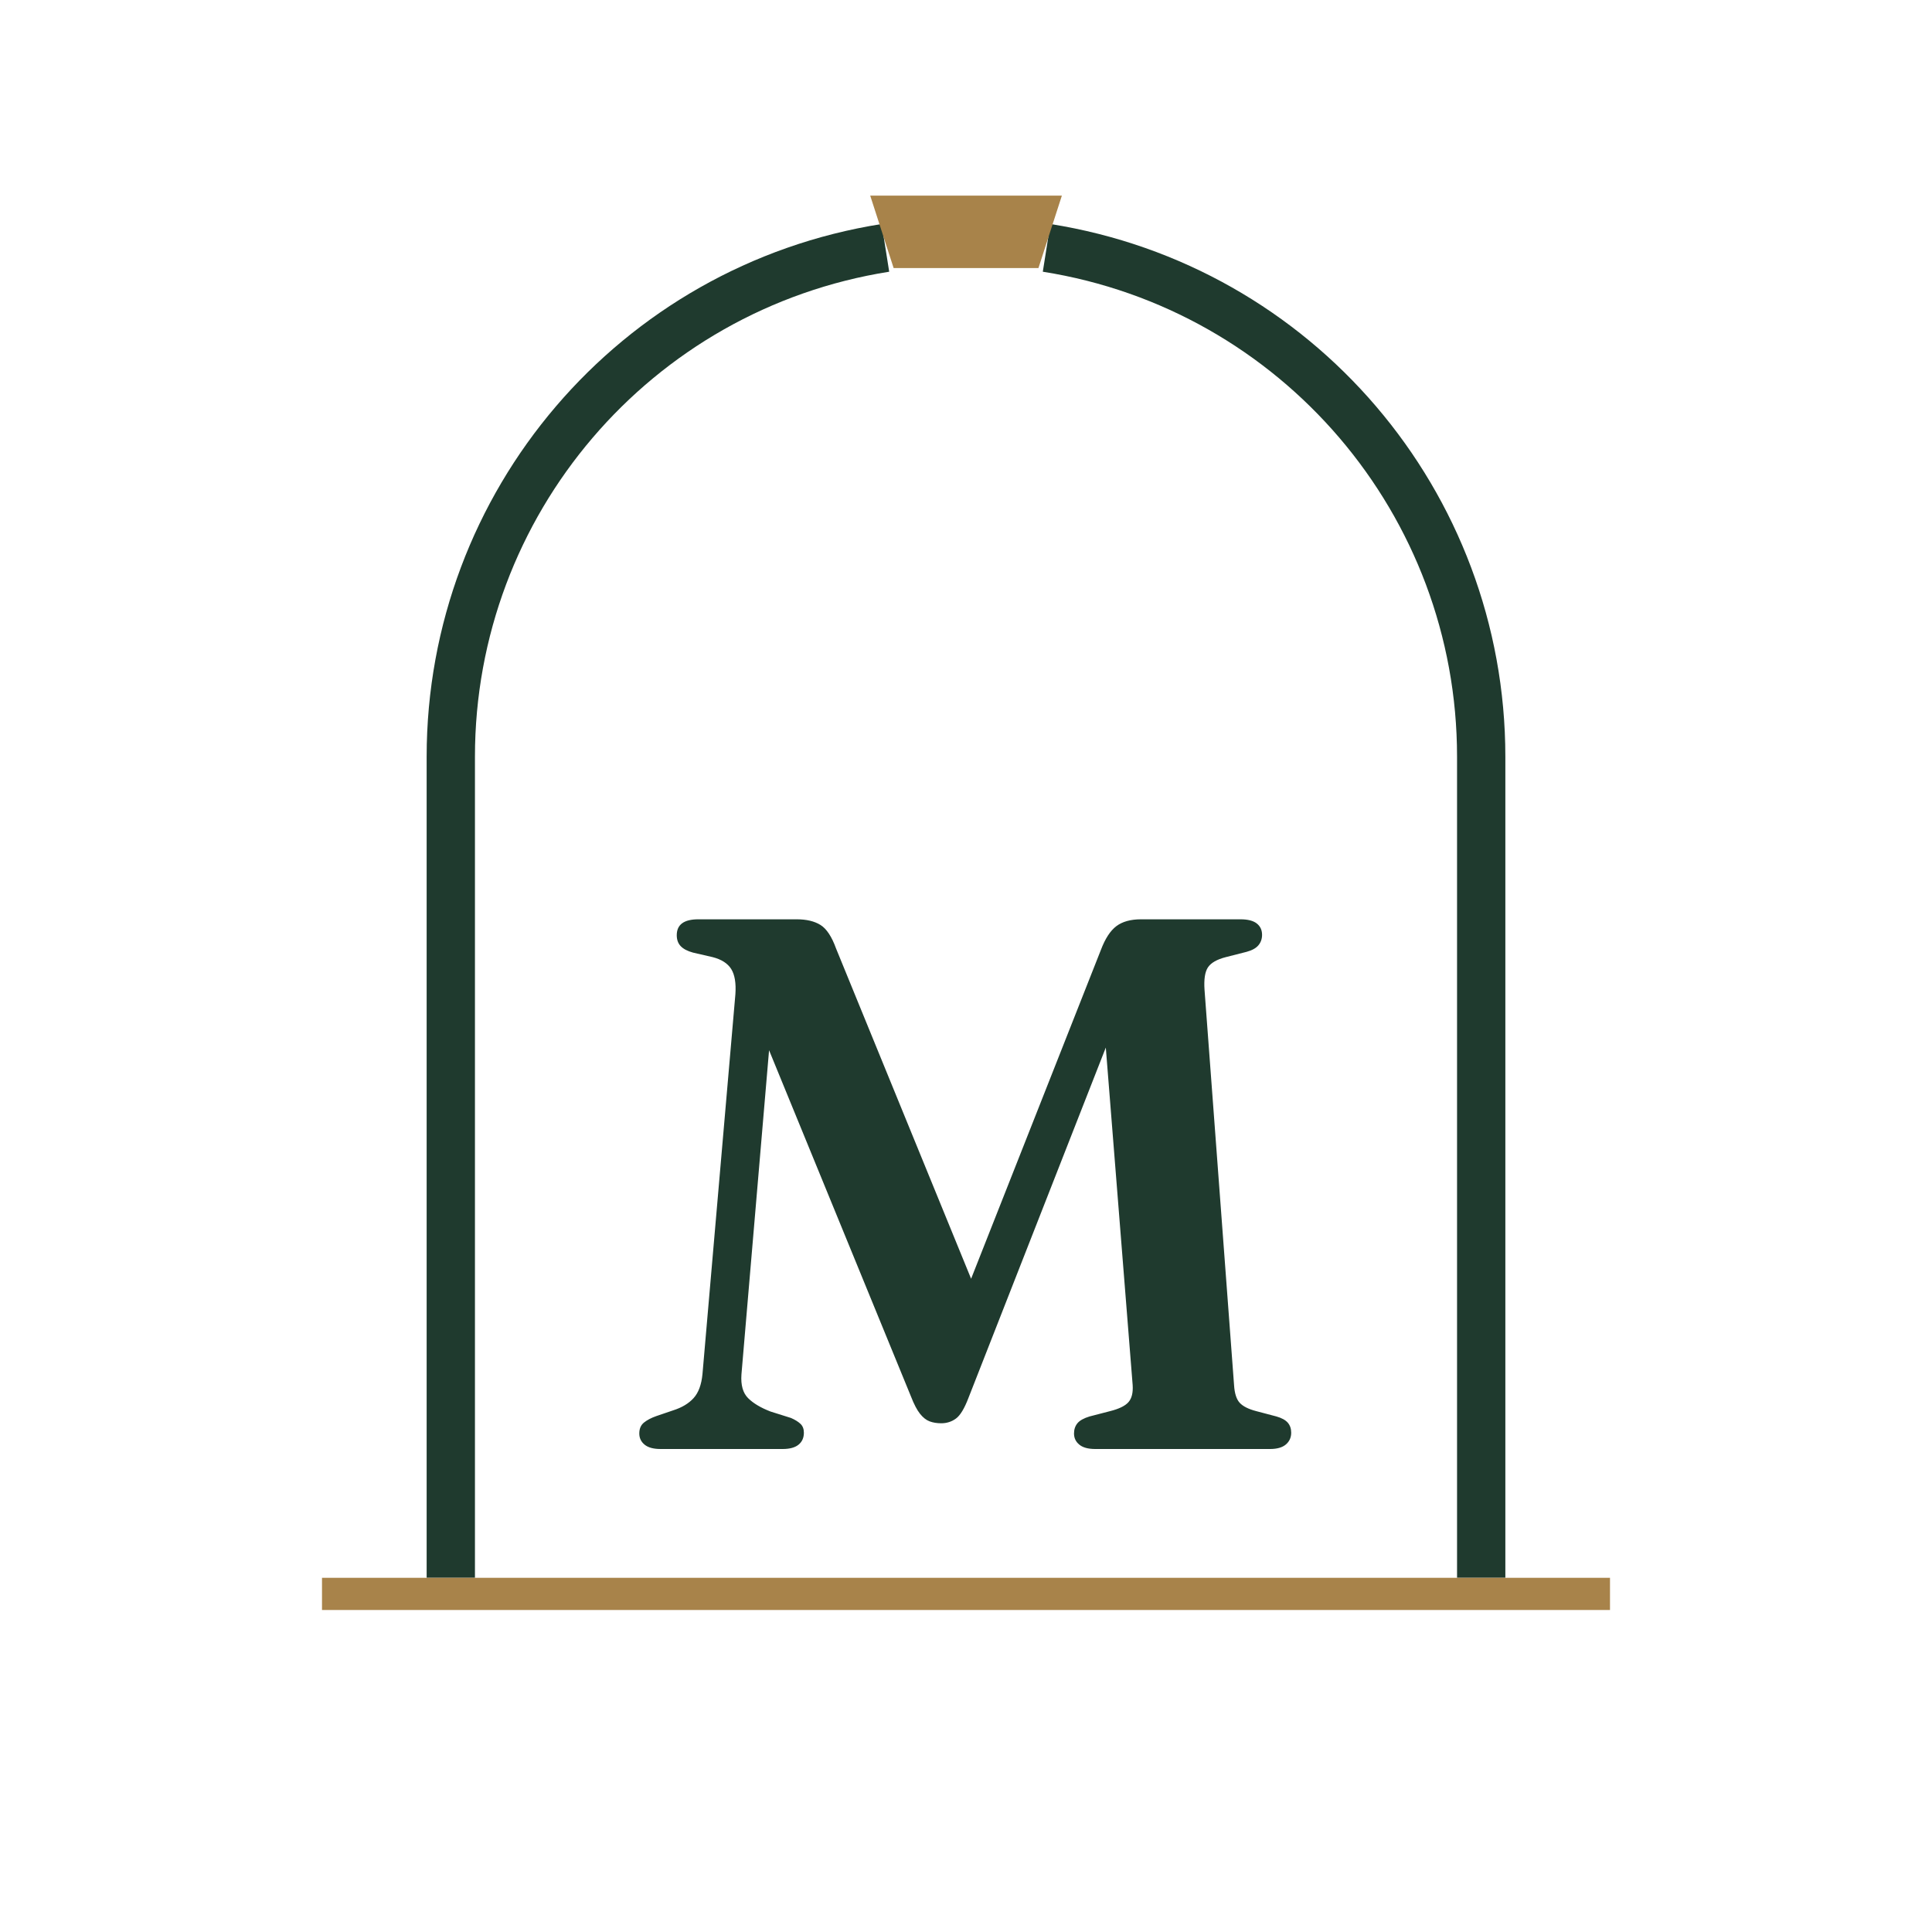
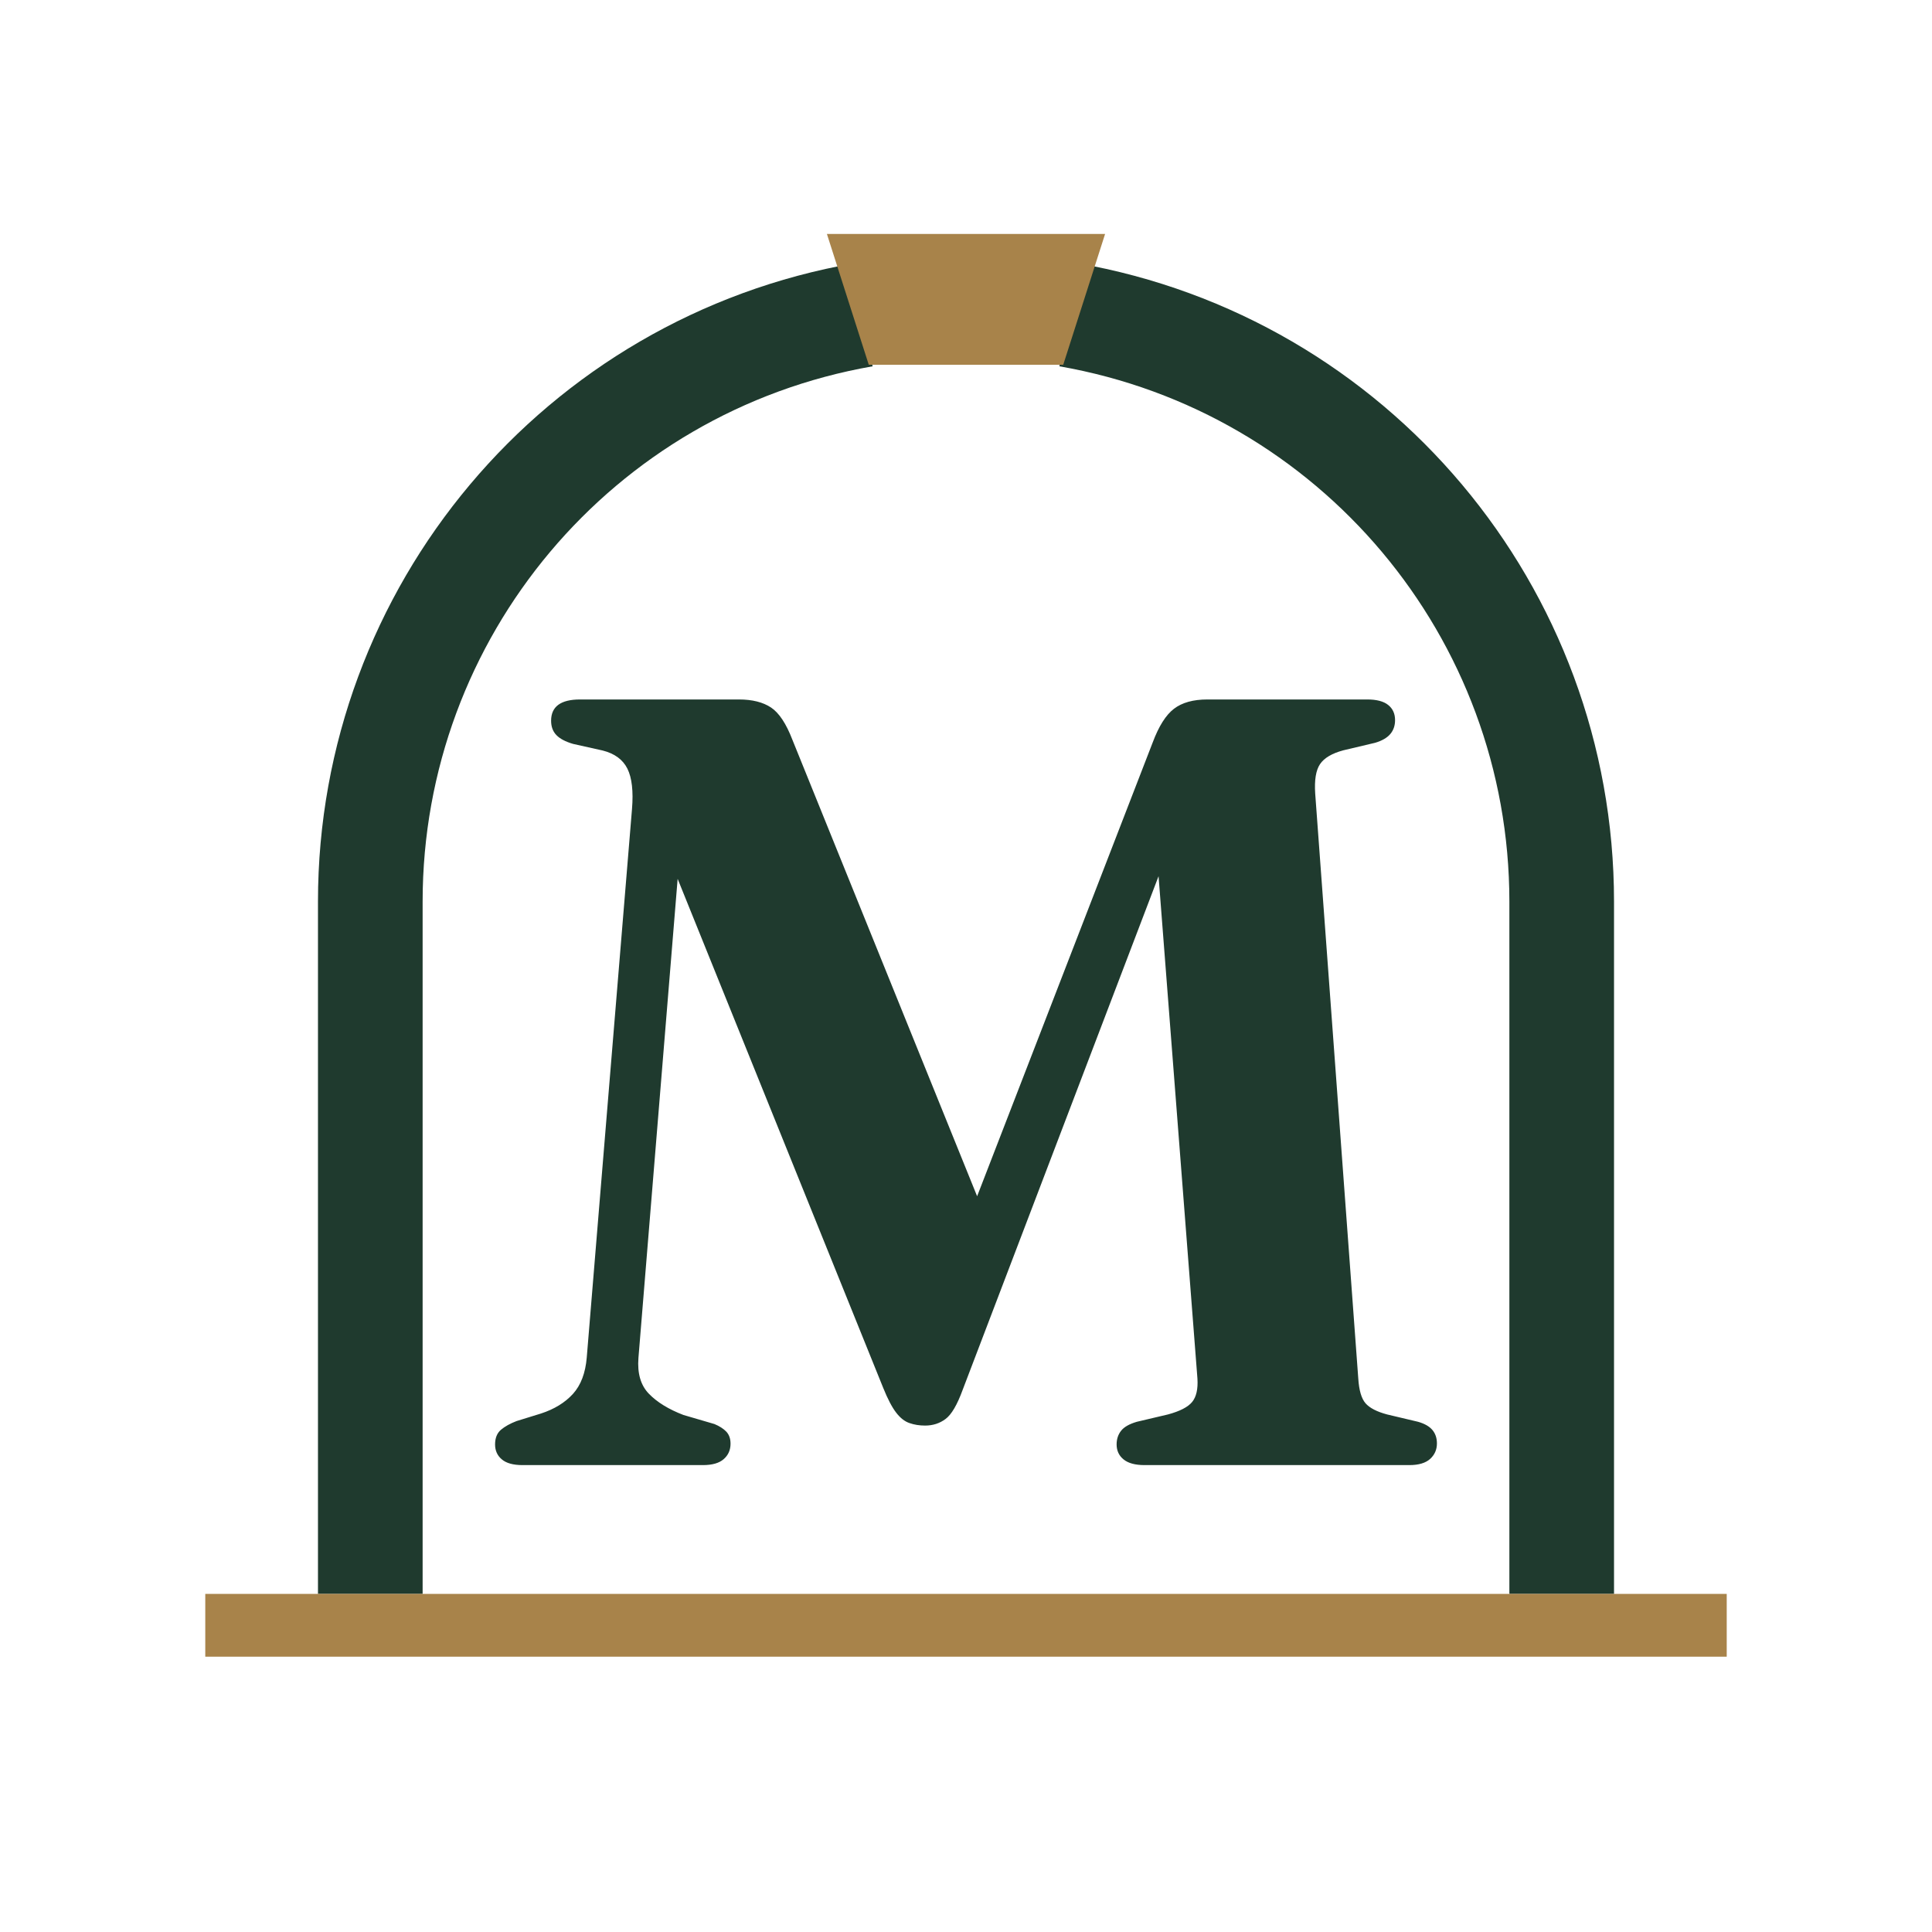
<svg xmlns="http://www.w3.org/2000/svg" viewBox="0 0 240 240" width="240" height="240">
-   <path d="M56.00,196.00 V94.00 A64.00,64.00 0 0 1 109.99,30.79" fill="none" stroke="#1F3A2E" stroke-width="6.0" />
-   <path d="M130.01,30.79 A64.00,64.00 0 0 1 184.00,94.00 V196.00" fill="none" stroke="#1F3A2E" stroke-width="6.0" />
-   <path d="M108.10,24.30 h23.81 L129.00,33.30 h-17.99 z" fill="#A8834A" />
-   <rect x="40.00" y="196.00" width="160.00" height="4.00" fill="#A8834A" />
-   <path fill="#1F3A2E" d="M120.635 158.85 136.755 118.007Q137.554 115.892 138.683 115.046Q139.81 114.2 141.738 114.2H154.099Q155.462 114.2 156.12 114.717Q156.778 115.234 156.778 116.127Q156.778 116.879 156.331 117.419Q155.885 117.96 154.851 118.242L152.266 118.9Q150.62 119.323 150.056 120.169Q149.493 121.015 149.633 122.989L153.299 172.057Q153.394 173.608 154.005 174.266Q154.615 174.924 156.072 175.3L158.563 175.958Q159.55 176.24 159.974 176.733Q160.397 177.227 160.397 177.979Q160.397 178.872 159.738 179.436Q159.081 180.0 157.764 180.0H136.05Q134.734 180.0 134.077 179.459Q133.418 178.919 133.418 178.073Q133.418 177.321 133.841 176.804Q134.264 176.287 135.345 175.958L137.883 175.3Q139.576 174.877 140.187 174.172Q140.798 173.467 140.703 172.057L137.367 130.133L120.305 173.655Q119.553 175.629 118.755 176.216Q117.956 176.804 116.921 176.804Q116.123 176.804 115.488 176.569Q114.853 176.334 114.29 175.629Q113.725 174.924 113.161 173.467L95.536 130.462L92.105 170.741Q91.965 172.715 92.928 173.678Q93.891 174.642 95.724 175.347L98.262 176.146Q99.014 176.475 99.438 176.875Q99.861 177.274 99.861 177.979Q99.861 178.919 99.203 179.459Q98.544 180.0 97.228 180.0H82.047Q80.731 180.0 80.073 179.459Q79.415 178.919 79.415 178.073Q79.415 177.18 80.003 176.71Q80.59 176.24 81.531 175.911L83.599 175.206Q85.243 174.689 86.16 173.678Q87.076 172.668 87.264 170.694L91.353 123.506Q91.495 121.438 90.837 120.381Q90.178 119.323 88.534 118.9L86.09 118.336Q85.055 118.054 84.562 117.537Q84.069 117.02 84.069 116.174Q84.069 114.2 86.748 114.2H98.968Q100.8 114.2 101.928 114.905Q103.056 115.61 103.855 117.819Z" />
+   <path d="M46,198 V112 A74.0,74.0 0 0 1 107.28,39.10" fill="none" stroke="#1F3A2E" stroke-width="13" />
+   <path d="M132.72,39.10 A74.0,74.0 0 0 1 194,112 V198" fill="none" stroke="#1F3A2E" stroke-width="13" />
+   <path d="M102.72,29.06 H137.28 L132.08,45.31 H107.92 Z" fill="#A8834A" />
+   <rect x="25.5" y="198" width="189" height="7.80" fill="#A8834A" />
+   <path fill="#1F3A2E" d="M123.87 154.75 118.12 157.03 143.2 92.21Q144.33 89.2 145.83 88.05Q147.34 86.89 149.99 86.89H169.84Q171.59 86.89 172.44 87.57Q173.3 88.25 173.3 89.46Q173.3 90.48 172.71 91.18Q172.11 91.89 170.83 92.27L166.86 93.21Q164.75 93.78 163.98 94.92Q163.21 96.06 163.38 98.59L168.73 171.25Q168.87 173.44 169.63 174.32Q170.4 175.2 172.32 175.71L176.16 176.62Q177.38 176.97 177.94 177.64Q178.5 178.31 178.5 179.31Q178.5 180.46 177.66 181.23Q176.81 182 175.07 182H142.19Q140.43 182 139.57 181.29Q138.71 180.59 138.71 179.43Q138.71 178.44 139.27 177.73Q139.82 177.03 141.22 176.62L145.08 175.71Q147.31 175.11 148.09 174.16Q148.87 173.21 148.75 171.26L143.07 97.86L148.3 97.36L119.59 172.64Q118.56 175.46 117.46 176.27Q116.37 177.09 114.92 177.09Q113.86 177.09 112.98 176.78Q112.09 176.48 111.33 175.49Q110.56 174.5 109.72 172.42L80.16 99.22L85.17 97.07L79.31 168.68Q79.08 171.58 80.62 173.15Q82.15 174.72 84.89 175.77L88.75 176.9Q89.69 177.29 90.22 177.84Q90.75 178.4 90.75 179.34Q90.75 180.52 89.9 181.26Q89.06 182 87.32 182H64.92Q63.17 182 62.34 181.29Q61.5 180.59 61.5 179.43Q61.5 178.24 62.23 177.61Q62.97 176.99 64.17 176.53L67.21 175.59Q69.69 174.78 71.17 173.16Q72.65 171.53 72.89 168.62L78.51 100.49Q78.78 97.19 77.94 95.49Q77.09 93.79 74.86 93.23L71.19 92.41Q69.78 92 69.12 91.32Q68.46 90.64 68.46 89.53Q68.46 86.89 72.06 86.89H91.79Q94.27 86.89 95.78 87.89Q97.28 88.89 98.44 91.91Z" />
</svg>
